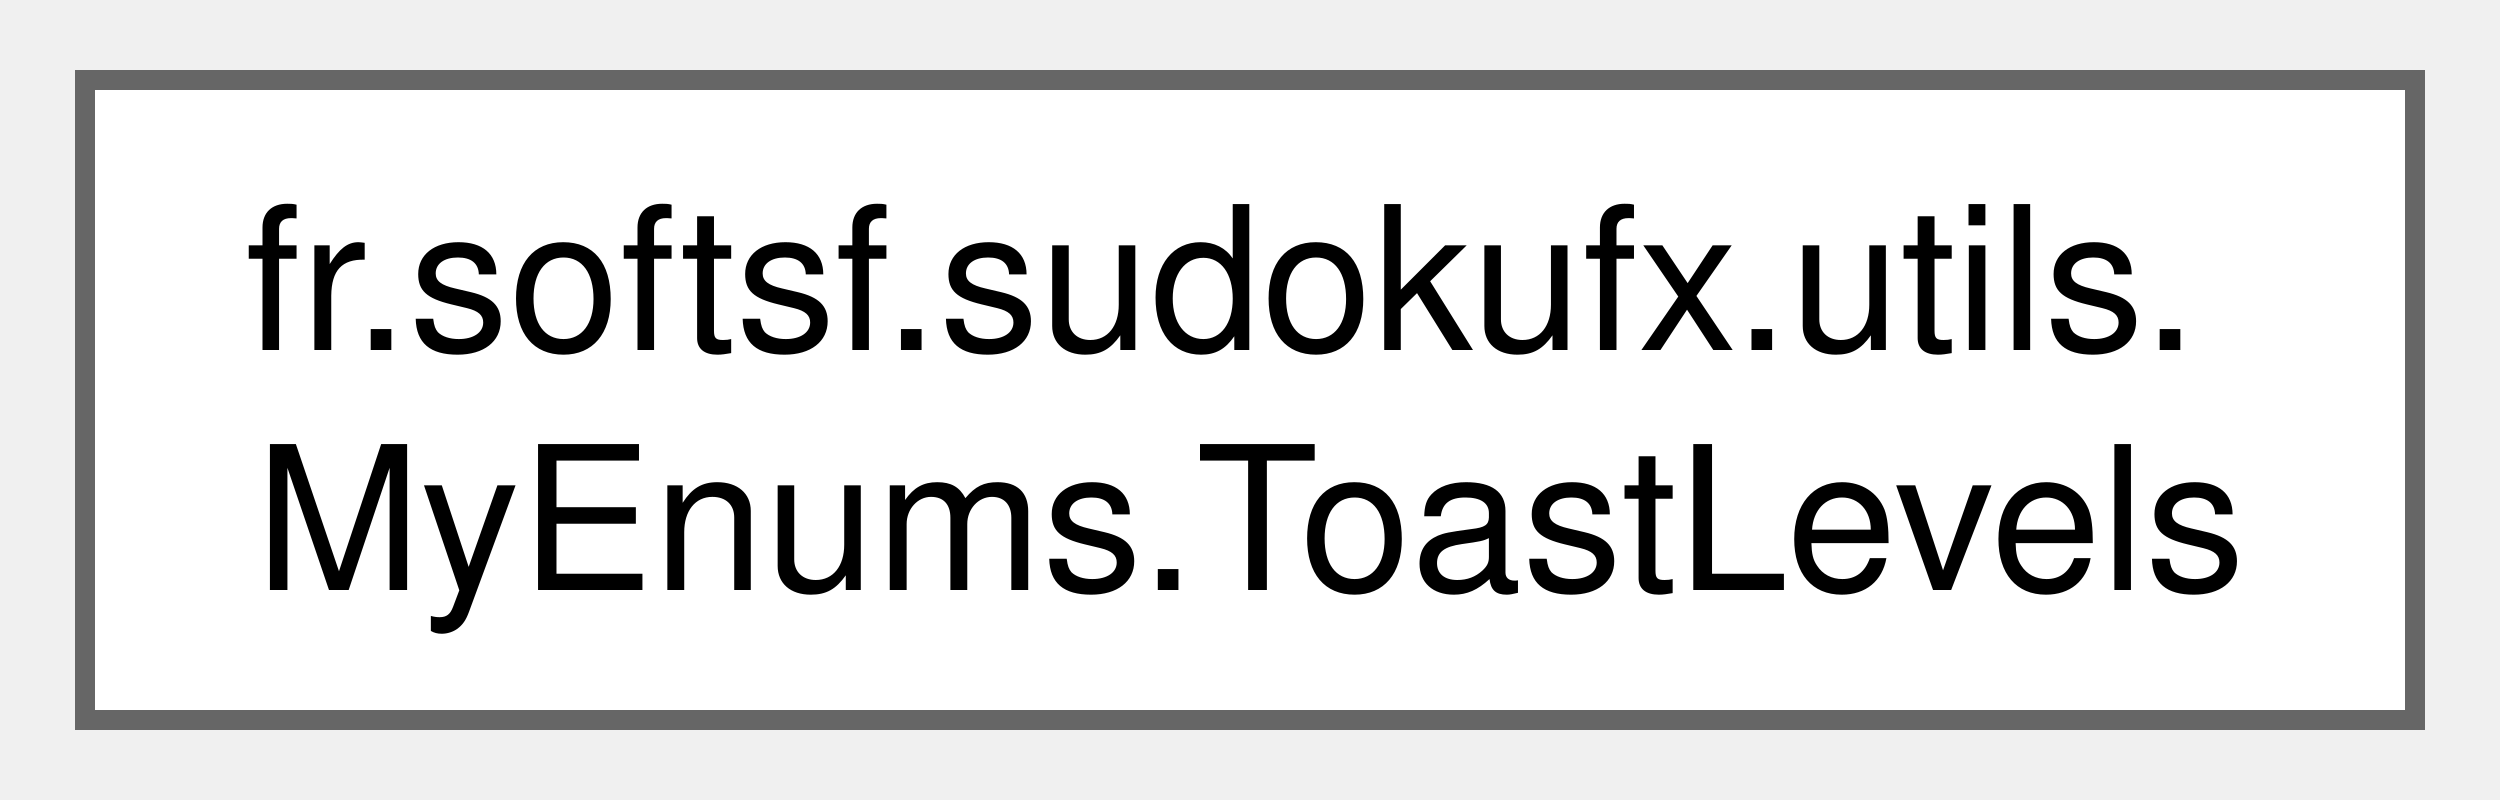
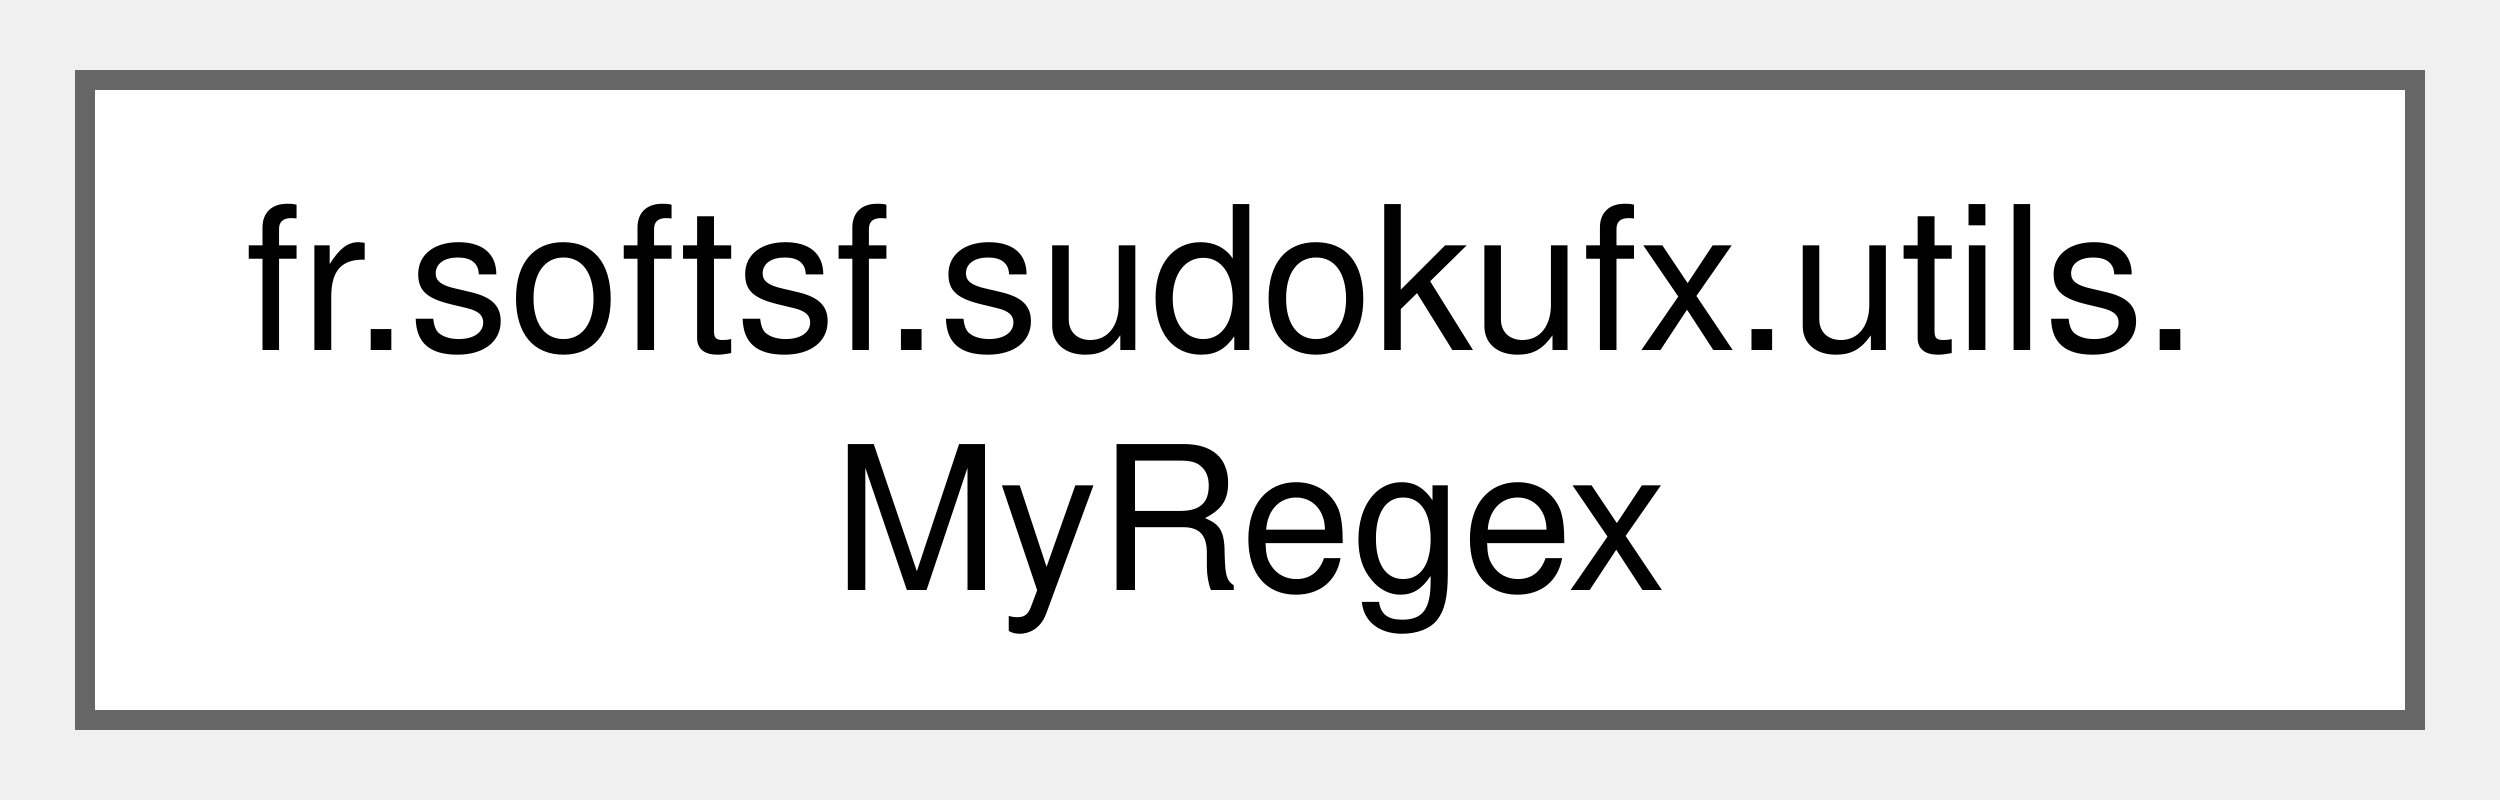
<svg xmlns="http://www.w3.org/2000/svg" xmlns:xlink="http://www.w3.org/1999/xlink" width="125pt" height="40pt" viewBox="0.00 0.00 124.50 40.00">
  <g id="graph0" class="graph" transform="scale(1 1) rotate(0) translate(4 36)">
    <g id="Node000000" class="node">
      <g id="a_Node000000">
-         <a xlink:href="enumfr_1_1softsf_1_1sudokufx_1_1utils_1_1_my_enums_1_1_toast_levels.html" target="_top" xlink:title="Enum for toast notification levels.">
+         <a xlink:href="classfr_1_1softsf_1_1sudokufx_1_1utils_1_1_my_regex.html" target="_top" xlink:title="Utility class for regular expression patterns and validation.">
          <polygon fill="white" stroke="#666666" points="116.5,-32 0,-32 0,0 116.5,0 116.5,-32" />
          <text text-anchor="start" x="8" y="-18.5" font-family="Helvetica,sans-Serif" font-size="10.00">fr.softsf.sudokufx.utils.</text>
-           <text text-anchor="middle" x="58.25" y="-6.5" font-family="Helvetica,sans-Serif" font-size="10.00">MyEnums.ToastLevels</text>
+           <text text-anchor="middle" x="58.25" y="-6.5" font-family="Helvetica,sans-Serif" font-size="10.00">MyRegex</text>
        </a>
      </g>
    </g>
  </g>
</svg>
